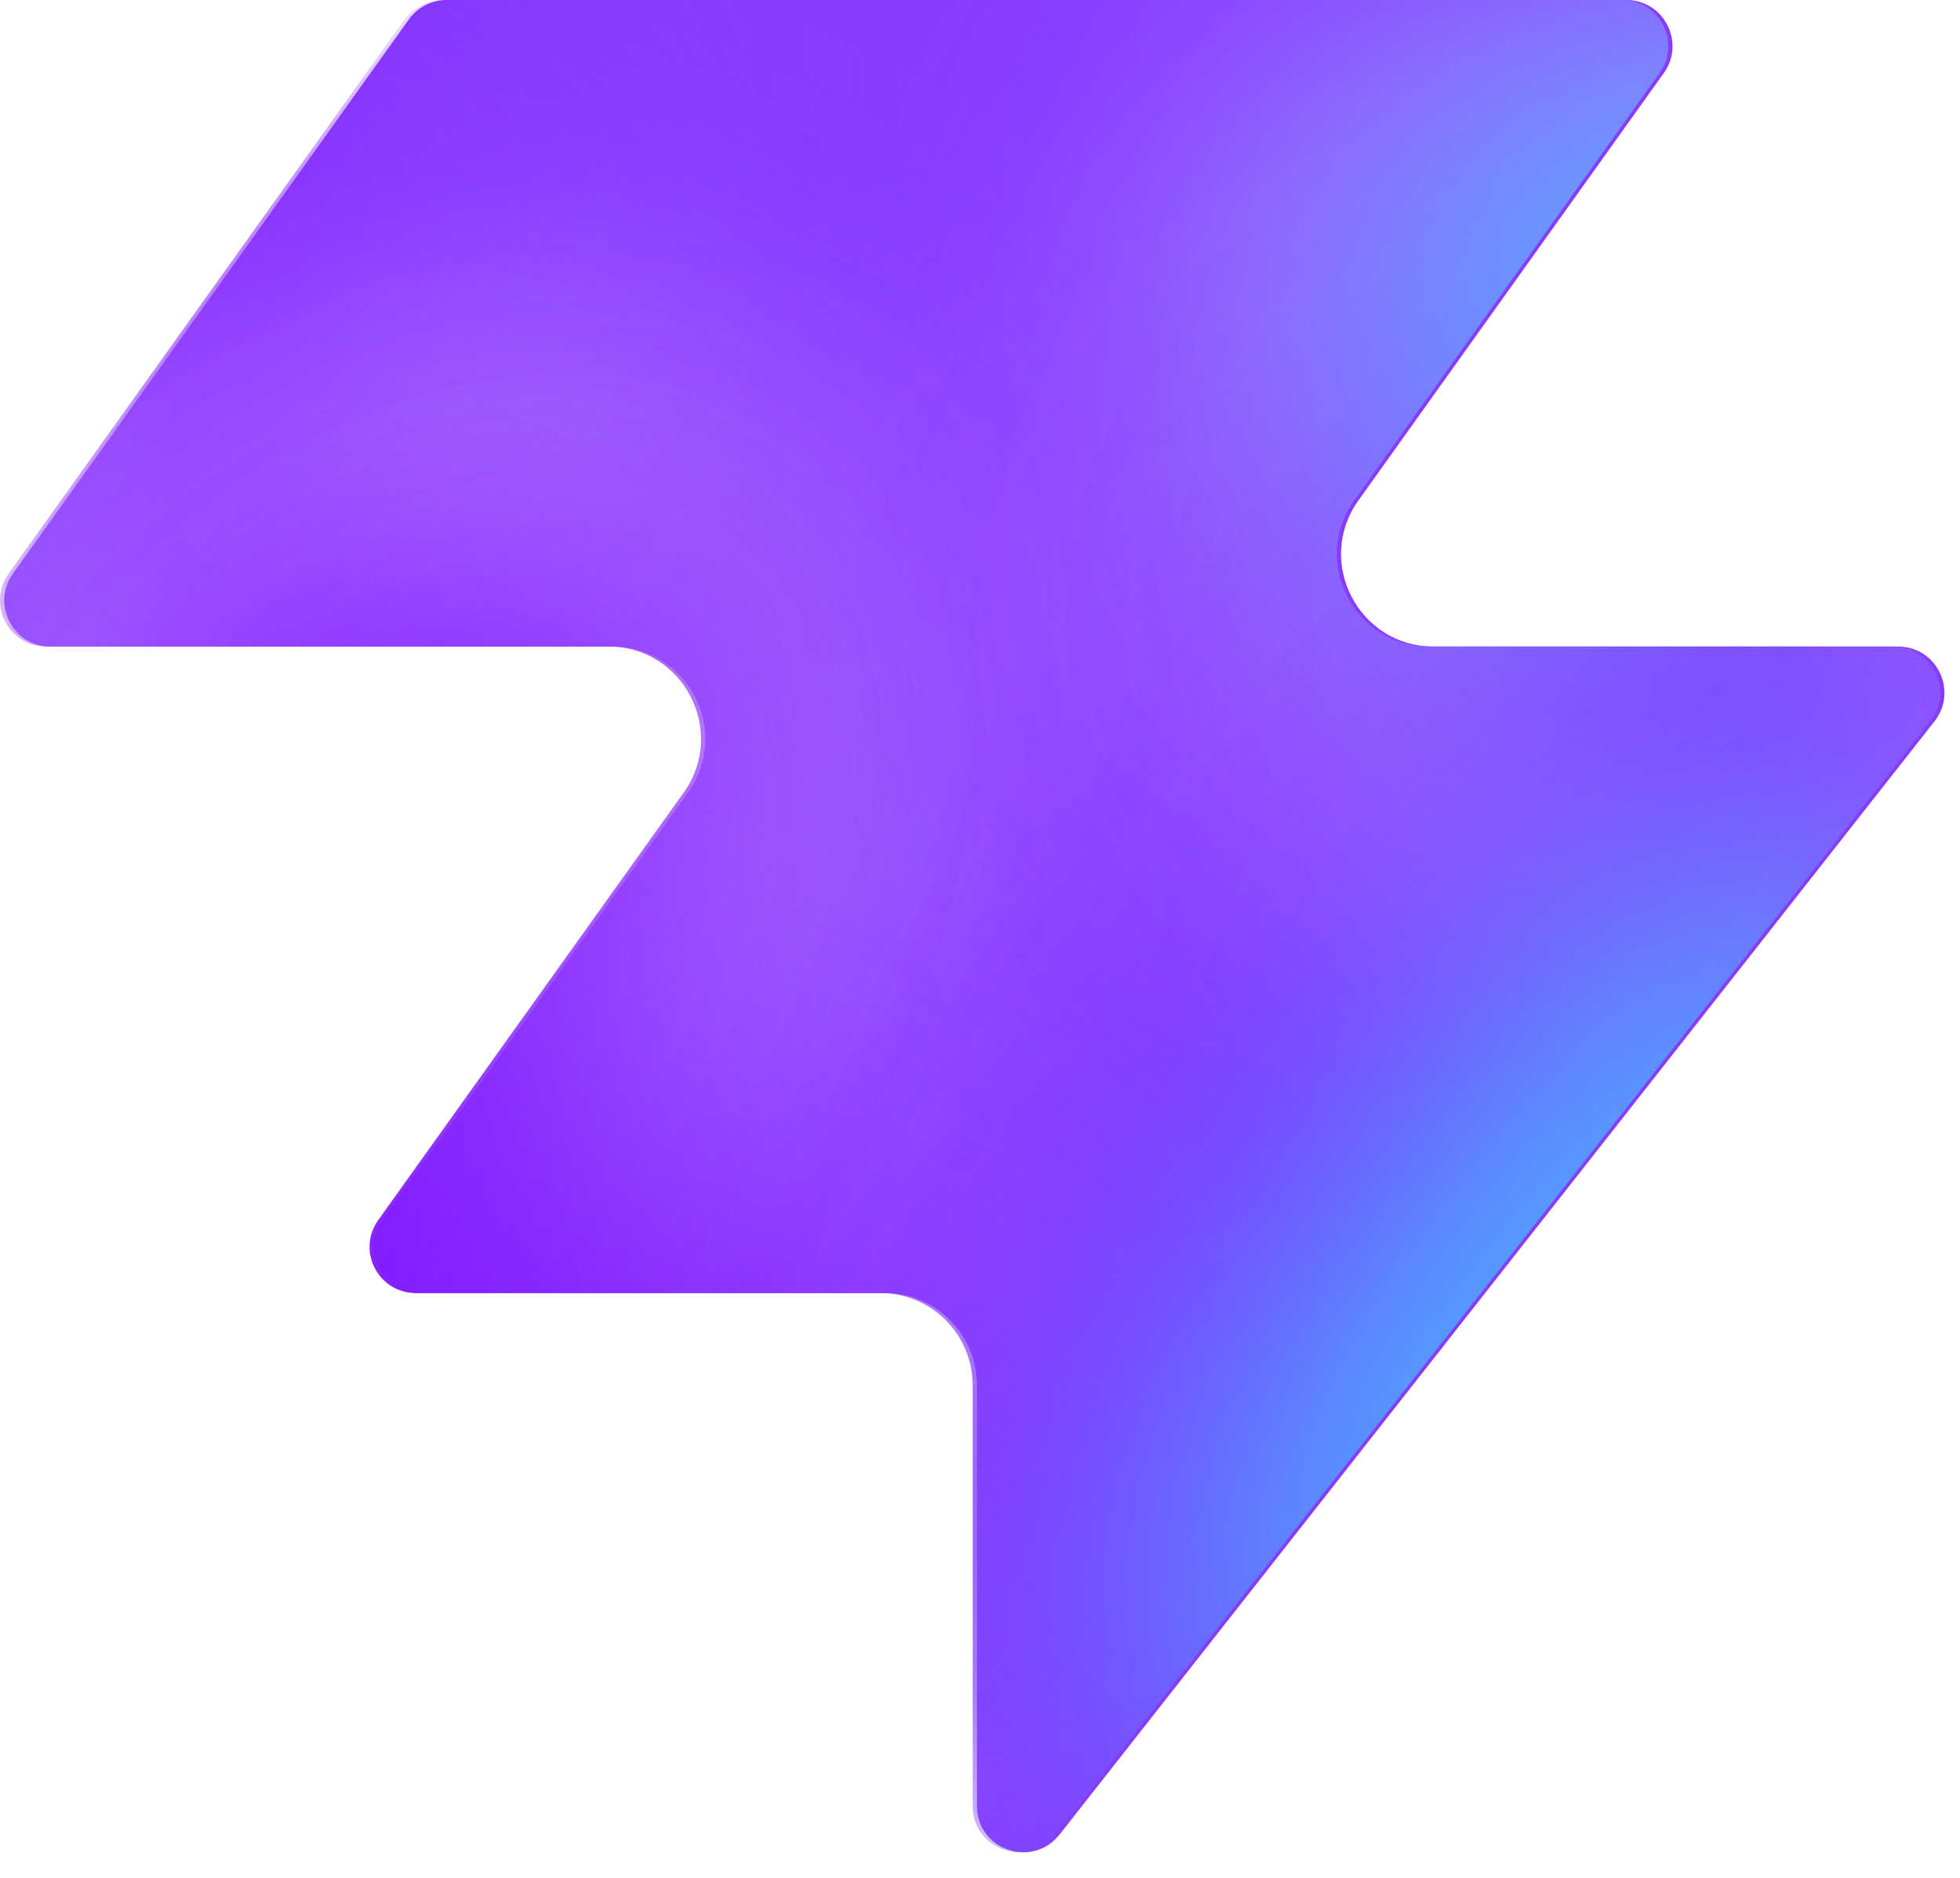
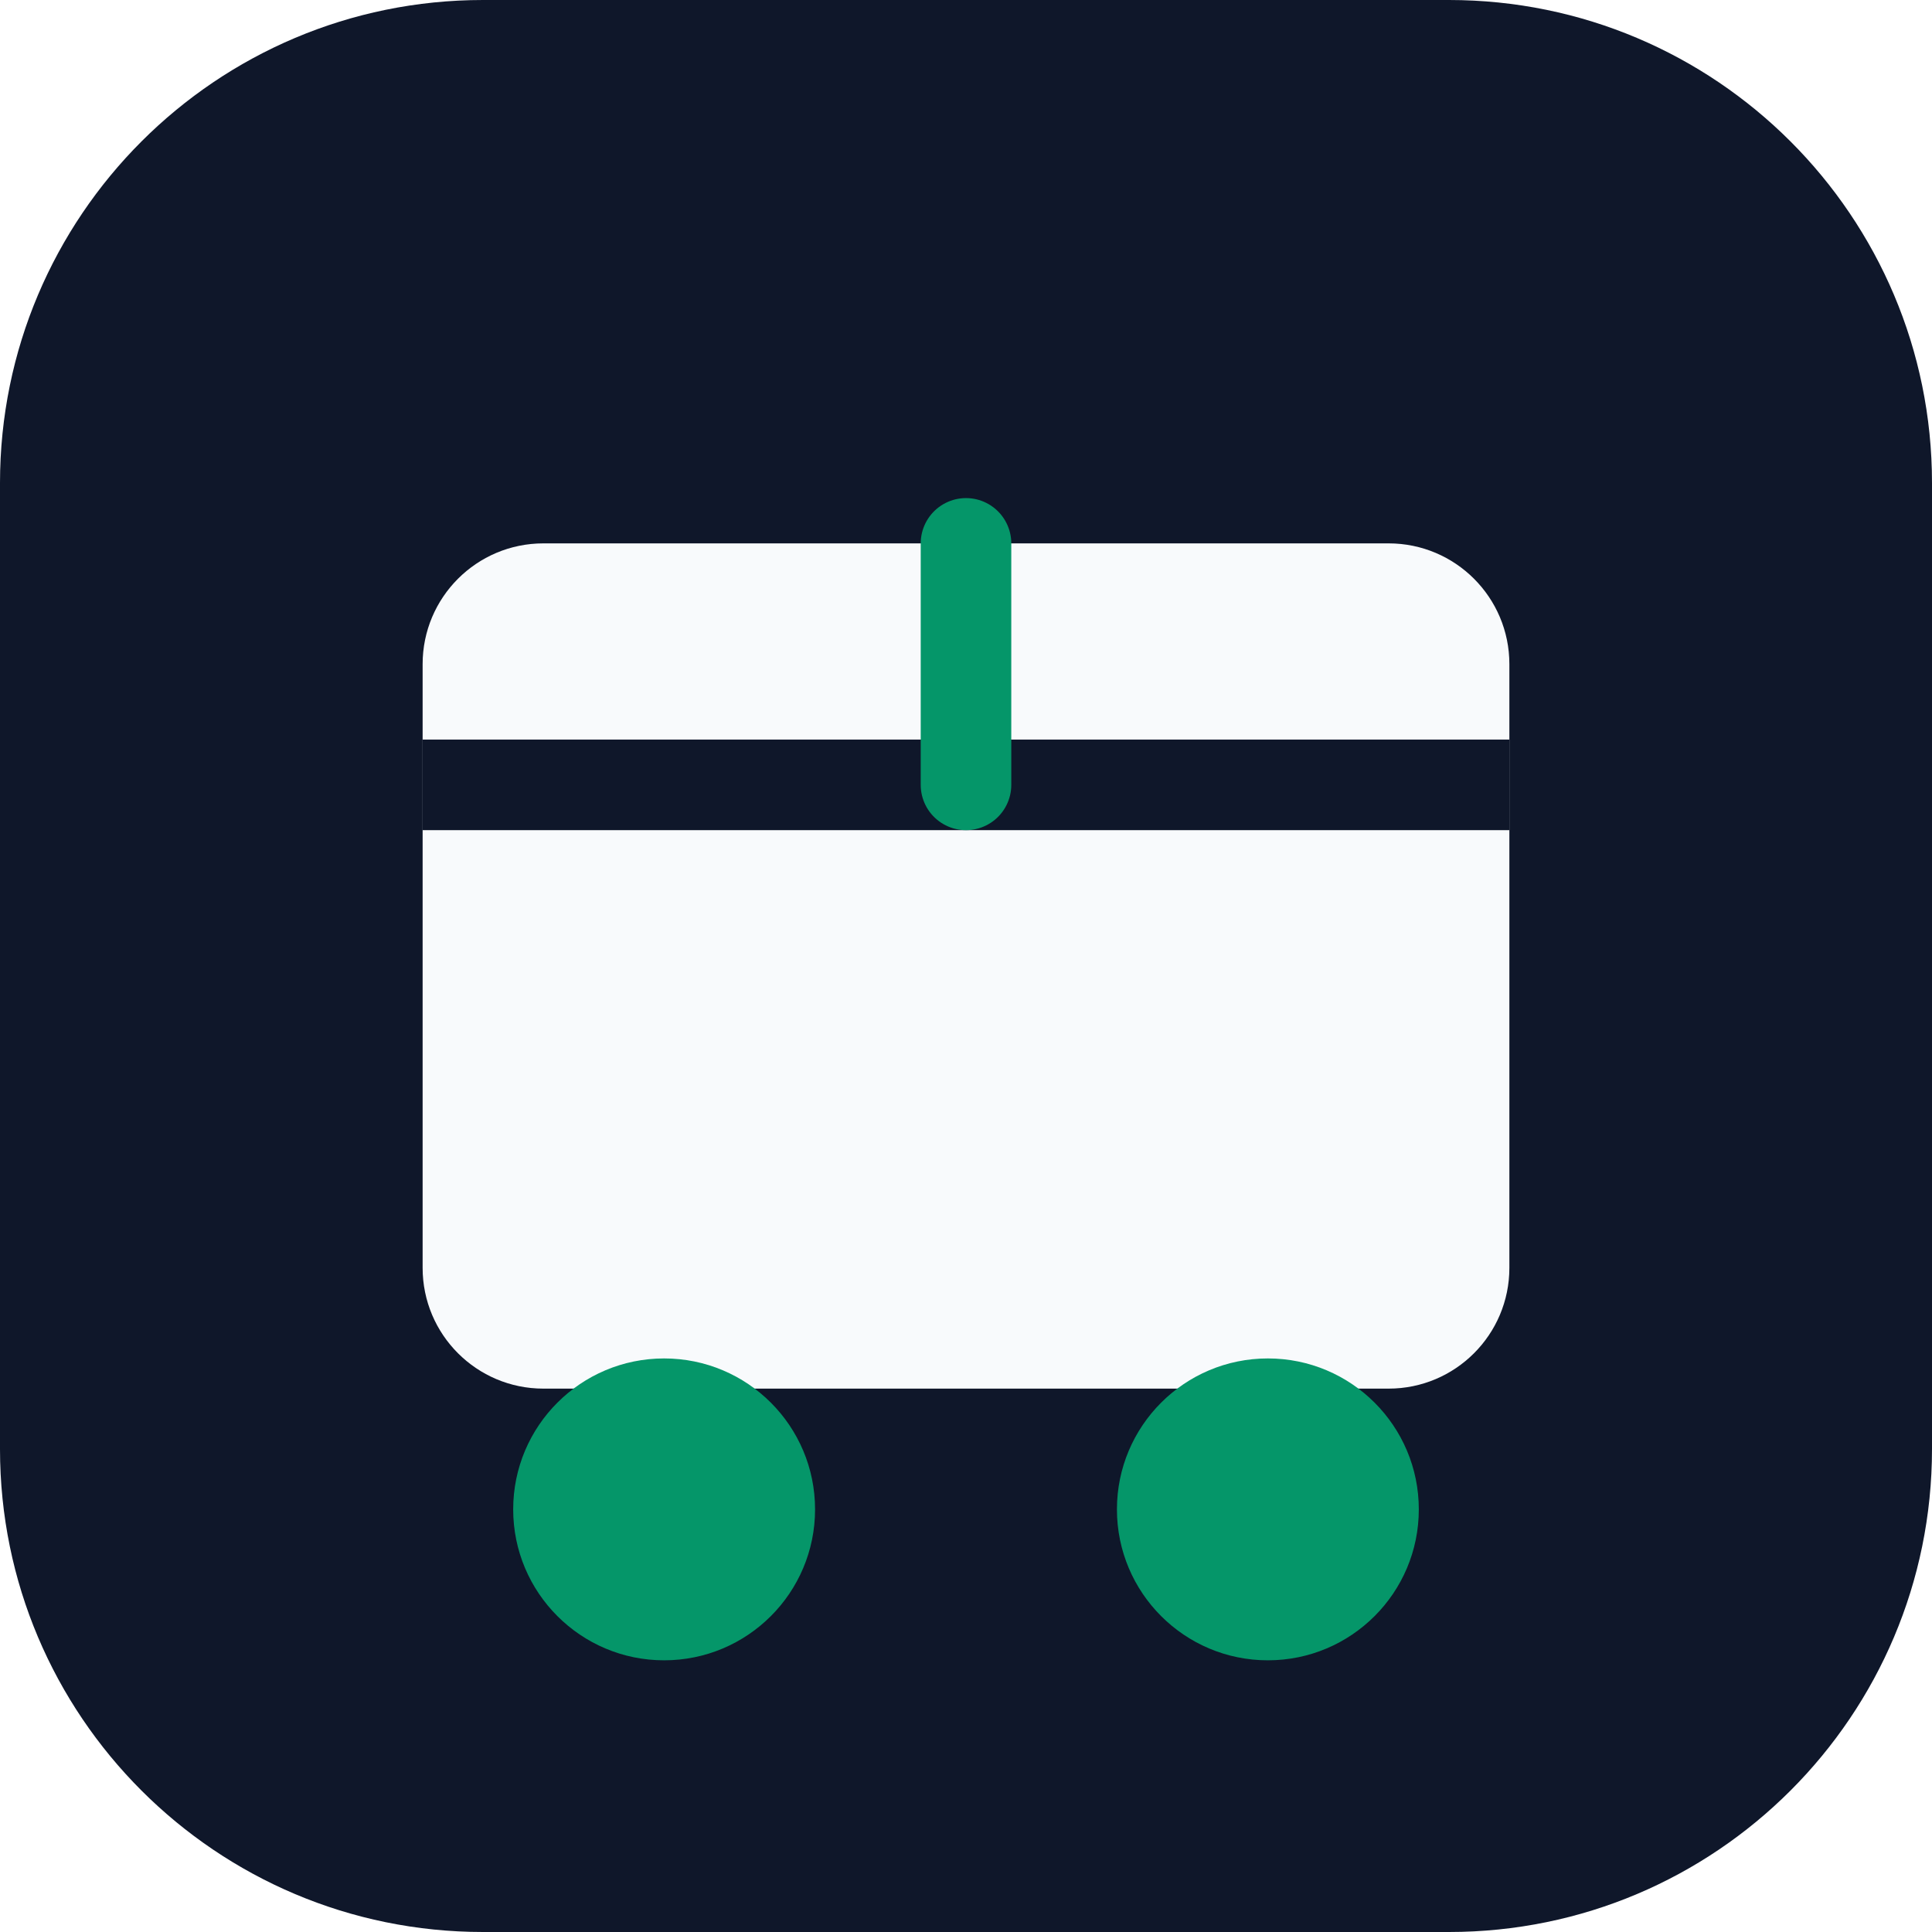
- <svg xmlns="http://www.w3.org/2000/svg" width="48" height="46" fill="none" viewBox="0 0 48 46">
-   <path fill="#863bff" d="M25.946 44.938c-.664.845-2.021.375-2.021-.698V33.937a2.26 2.26 0 0 0-2.262-2.262H10.287c-.92 0-1.456-1.04-.92-1.788l7.48-10.471c1.07-1.497 0-3.578-1.842-3.578H1.237c-.92 0-1.456-1.04-.92-1.788L10.013.474c.214-.297.556-.474.92-.474h28.894c.92 0 1.456 1.04.92 1.788l-7.48 10.471c-1.07 1.498 0 3.579 1.842 3.579h11.377c.943 0 1.473 1.088.89 1.83L25.947 44.94z" style="fill:#863bff;fill:color(display-p3 .525 .23 1);fill-opacity:1" />
-   <mask id="a" width="48" height="46" x="0" y="0" maskUnits="userSpaceOnUse" style="mask-type:alpha">
-     <path fill="#000" d="M25.842 44.938c-.664.844-2.021.375-2.021-.698V33.937a2.26 2.26 0 0 0-2.262-2.262H10.183c-.92 0-1.456-1.04-.92-1.788l7.48-10.471c1.07-1.498 0-3.579-1.842-3.579H1.133c-.92 0-1.456-1.04-.92-1.787L9.91.473c.214-.297.556-.474.92-.474h28.894c.92 0 1.456 1.04.92 1.788l-7.48 10.471c-1.07 1.498 0 3.578 1.842 3.578h11.377c.943 0 1.473 1.088.89 1.832L25.843 44.94z" style="fill:#000;fill-opacity:1" />
-   </mask>
-   <g mask="url(#a)">
-     <g filter="url(#b)">
-       <ellipse cx="5.508" cy="14.704" fill="#ede6ff" rx="5.508" ry="14.704" style="fill:#ede6ff;fill:color(display-p3 .927 .903 1);fill-opacity:1" transform="matrix(.00324 1 1 -.00324 -4.47 31.516)" />
-     </g>
-     <g filter="url(#c)">
-       <ellipse cx="10.399" cy="29.851" fill="#ede6ff" rx="10.399" ry="29.851" style="fill:#ede6ff;fill:color(display-p3 .927 .903 1);fill-opacity:1" transform="matrix(.00324 1 1 -.00324 -39.328 7.883)" />
-     </g>
-     <g filter="url(#d)">
-       <ellipse cx="5.508" cy="30.487" fill="#7e14ff" rx="5.508" ry="30.487" style="fill:#7e14ff;fill:color(display-p3 .492 .077 1);fill-opacity:1" transform="rotate(89.814 -25.913 -14.639)scale(1 -1)" />
-     </g>
-     <g filter="url(#e)">
-       <ellipse cx="5.508" cy="30.599" fill="#7e14ff" rx="5.508" ry="30.599" style="fill:#7e14ff;fill:color(display-p3 .492 .077 1);fill-opacity:1" transform="rotate(89.814 -32.644 -3.334)scale(1 -1)" />
-     </g>
-     <g filter="url(#f)">
-       <ellipse cx="5.508" cy="30.599" fill="#7e14ff" rx="5.508" ry="30.599" style="fill:#7e14ff;fill:color(display-p3 .492 .077 1);fill-opacity:1" transform="matrix(.00324 1 1 -.00324 -34.34 30.47)" />
-     </g>
-     <g filter="url(#g)">
-       <ellipse cx="14.072" cy="22.078" fill="#ede6ff" rx="14.072" ry="22.078" style="fill:#ede6ff;fill:color(display-p3 .927 .903 1);fill-opacity:1" transform="rotate(93.35 24.506 48.493)scale(-1 1)" />
-     </g>
-     <g filter="url(#h)">
-       <ellipse cx="3.47" cy="21.501" fill="#7e14ff" rx="3.47" ry="21.501" style="fill:#7e14ff;fill:color(display-p3 .492 .077 1);fill-opacity:1" transform="rotate(89.009 28.708 47.59)scale(-1 1)" />
-     </g>
-     <g filter="url(#i)">
-       <ellipse cx="3.47" cy="21.501" fill="#7e14ff" rx="3.47" ry="21.501" style="fill:#7e14ff;fill:color(display-p3 .492 .077 1);fill-opacity:1" transform="rotate(89.009 28.708 47.59)scale(-1 1)" />
-     </g>
-     <g filter="url(#j)">
-       <ellipse cx=".387" cy="8.972" fill="#7e14ff" rx="4.407" ry="29.108" style="fill:#7e14ff;fill:color(display-p3 .492 .077 1);fill-opacity:1" transform="rotate(39.51 .387 8.972)" />
-     </g>
-     <g filter="url(#k)">
-       <ellipse cx="47.523" cy="-6.092" fill="#7e14ff" rx="4.407" ry="29.108" style="fill:#7e14ff;fill:color(display-p3 .492 .077 1);fill-opacity:1" transform="rotate(37.892 47.523 -6.092)" />
-     </g>
-     <g filter="url(#l)">
-       <ellipse cx="41.412" cy="6.333" fill="#47bfff" rx="5.971" ry="9.665" style="fill:#47bfff;fill:color(display-p3 .28 .748 1);fill-opacity:1" transform="rotate(37.892 41.412 6.333)" />
-     </g>
-     <g filter="url(#m)">
-       <ellipse cx="-1.879" cy="38.332" fill="#7e14ff" rx="4.407" ry="29.108" style="fill:#7e14ff;fill:color(display-p3 .492 .077 1);fill-opacity:1" transform="rotate(37.892 -1.88 38.332)" />
-     </g>
-     <g filter="url(#n)">
-       <ellipse cx="-1.879" cy="38.332" fill="#7e14ff" rx="4.407" ry="29.108" style="fill:#7e14ff;fill:color(display-p3 .492 .077 1);fill-opacity:1" transform="rotate(37.892 -1.88 38.332)" />
-     </g>
-     <g filter="url(#o)">
-       <ellipse cx="35.651" cy="29.907" fill="#7e14ff" rx="4.407" ry="29.108" style="fill:#7e14ff;fill:color(display-p3 .492 .077 1);fill-opacity:1" transform="rotate(37.892 35.651 29.907)" />
-     </g>
-     <g filter="url(#p)">
-       <ellipse cx="38.418" cy="32.4" fill="#47bfff" rx="5.971" ry="15.297" style="fill:#47bfff;fill:color(display-p3 .28 .748 1);fill-opacity:1" transform="rotate(37.892 38.418 32.4)" />
-     </g>
-   </g>
-   <defs>
-     <filter id="b" width="60.045" height="41.654" x="-19.77" y="16.149" color-interpolation-filters="sRGB" filterUnits="userSpaceOnUse">
-       <feFlood flood-opacity="0" result="BackgroundImageFix" />
-       <feBlend in="SourceGraphic" in2="BackgroundImageFix" result="shape" />
-       <feGaussianBlur result="effect1_foregroundBlur_2002_17158" stdDeviation="7.659" />
-     </filter>
-     <filter id="c" width="90.34" height="51.437" x="-54.613" y="-7.533" color-interpolation-filters="sRGB" filterUnits="userSpaceOnUse">
-       <feFlood flood-opacity="0" result="BackgroundImageFix" />
-       <feBlend in="SourceGraphic" in2="BackgroundImageFix" result="shape" />
-       <feGaussianBlur result="effect1_foregroundBlur_2002_17158" stdDeviation="7.659" />
-     </filter>
-     <filter id="d" width="79.355" height="29.4" x="-49.64" y="2.03" color-interpolation-filters="sRGB" filterUnits="userSpaceOnUse">
-       <feFlood flood-opacity="0" result="BackgroundImageFix" />
-       <feBlend in="SourceGraphic" in2="BackgroundImageFix" result="shape" />
-       <feGaussianBlur result="effect1_foregroundBlur_2002_17158" stdDeviation="4.596" />
-     </filter>
-     <filter id="e" width="79.579" height="29.4" x="-45.045" y="20.029" color-interpolation-filters="sRGB" filterUnits="userSpaceOnUse">
-       <feFlood flood-opacity="0" result="BackgroundImageFix" />
-       <feBlend in="SourceGraphic" in2="BackgroundImageFix" result="shape" />
-       <feGaussianBlur result="effect1_foregroundBlur_2002_17158" stdDeviation="4.596" />
-     </filter>
-     <filter id="f" width="79.579" height="29.4" x="-43.513" y="21.178" color-interpolation-filters="sRGB" filterUnits="userSpaceOnUse">
-       <feFlood flood-opacity="0" result="BackgroundImageFix" />
-       <feBlend in="SourceGraphic" in2="BackgroundImageFix" result="shape" />
-       <feGaussianBlur result="effect1_foregroundBlur_2002_17158" stdDeviation="4.596" />
-     </filter>
-     <filter id="g" width="74.749" height="58.852" x="15.756" y="-17.901" color-interpolation-filters="sRGB" filterUnits="userSpaceOnUse">
-       <feFlood flood-opacity="0" result="BackgroundImageFix" />
-       <feBlend in="SourceGraphic" in2="BackgroundImageFix" result="shape" />
-       <feGaussianBlur result="effect1_foregroundBlur_2002_17158" stdDeviation="7.659" />
-     </filter>
-     <filter id="h" width="61.377" height="25.362" x="23.548" y="2.284" color-interpolation-filters="sRGB" filterUnits="userSpaceOnUse">
-       <feFlood flood-opacity="0" result="BackgroundImageFix" />
-       <feBlend in="SourceGraphic" in2="BackgroundImageFix" result="shape" />
-       <feGaussianBlur result="effect1_foregroundBlur_2002_17158" stdDeviation="4.596" />
-     </filter>
-     <filter id="i" width="61.377" height="25.362" x="23.548" y="2.284" color-interpolation-filters="sRGB" filterUnits="userSpaceOnUse">
-       <feFlood flood-opacity="0" result="BackgroundImageFix" />
-       <feBlend in="SourceGraphic" in2="BackgroundImageFix" result="shape" />
-       <feGaussianBlur result="effect1_foregroundBlur_2002_17158" stdDeviation="4.596" />
-     </filter>
-     <filter id="j" width="56.045" height="63.649" x="-27.636" y="-22.853" color-interpolation-filters="sRGB" filterUnits="userSpaceOnUse">
-       <feFlood flood-opacity="0" result="BackgroundImageFix" />
-       <feBlend in="SourceGraphic" in2="BackgroundImageFix" result="shape" />
-       <feGaussianBlur result="effect1_foregroundBlur_2002_17158" stdDeviation="4.596" />
-     </filter>
-     <filter id="k" width="54.814" height="64.646" x="20.116" y="-38.415" color-interpolation-filters="sRGB" filterUnits="userSpaceOnUse">
-       <feFlood flood-opacity="0" result="BackgroundImageFix" />
-       <feBlend in="SourceGraphic" in2="BackgroundImageFix" result="shape" />
-       <feGaussianBlur result="effect1_foregroundBlur_2002_17158" stdDeviation="4.596" />
-     </filter>
-     <filter id="l" width="33.541" height="35.313" x="24.641" y="-11.323" color-interpolation-filters="sRGB" filterUnits="userSpaceOnUse">
-       <feFlood flood-opacity="0" result="BackgroundImageFix" />
-       <feBlend in="SourceGraphic" in2="BackgroundImageFix" result="shape" />
-       <feGaussianBlur result="effect1_foregroundBlur_2002_17158" stdDeviation="4.596" />
-     </filter>
-     <filter id="m" width="54.814" height="64.646" x="-29.286" y="6.009" color-interpolation-filters="sRGB" filterUnits="userSpaceOnUse">
-       <feFlood flood-opacity="0" result="BackgroundImageFix" />
-       <feBlend in="SourceGraphic" in2="BackgroundImageFix" result="shape" />
-       <feGaussianBlur result="effect1_foregroundBlur_2002_17158" stdDeviation="4.596" />
-     </filter>
-     <filter id="n" width="54.814" height="64.646" x="-29.286" y="6.009" color-interpolation-filters="sRGB" filterUnits="userSpaceOnUse">
-       <feFlood flood-opacity="0" result="BackgroundImageFix" />
-       <feBlend in="SourceGraphic" in2="BackgroundImageFix" result="shape" />
-       <feGaussianBlur result="effect1_foregroundBlur_2002_17158" stdDeviation="4.596" />
-     </filter>
-     <filter id="o" width="54.814" height="64.646" x="8.244" y="-2.416" color-interpolation-filters="sRGB" filterUnits="userSpaceOnUse">
-       <feFlood flood-opacity="0" result="BackgroundImageFix" />
-       <feBlend in="SourceGraphic" in2="BackgroundImageFix" result="shape" />
-       <feGaussianBlur result="effect1_foregroundBlur_2002_17158" stdDeviation="4.596" />
-     </filter>
-     <filter id="p" width="39.409" height="43.623" x="18.713" y="10.588" color-interpolation-filters="sRGB" filterUnits="userSpaceOnUse">
-       <feFlood flood-opacity="0" result="BackgroundImageFix" />
-       <feBlend in="SourceGraphic" in2="BackgroundImageFix" result="shape" />
-       <feGaussianBlur result="effect1_foregroundBlur_2002_17158" stdDeviation="4.596" />
-     </filter>
-   </defs>
+ <svg xmlns="http://www.w3.org/2000/svg" viewBox="0 0 32 32" fill="none">
+   <rect width="32" height="32" rx="8" fill="#0f172a" />
+   <rect x="7" y="9" width="18" height="14" rx="2" fill="#f8fafc" />
+   <path d="M7 13h18" stroke="#0f172a" stroke-width="1.5" />
+   <path d="M16 9v4" stroke="#059669" stroke-width="1.5" stroke-linecap="round" />
+   <circle cx="11" cy="25" r="2.5" fill="#059669" />
+   <circle cx="21" cy="25" r="2.5" fill="#059669" />
</svg>
